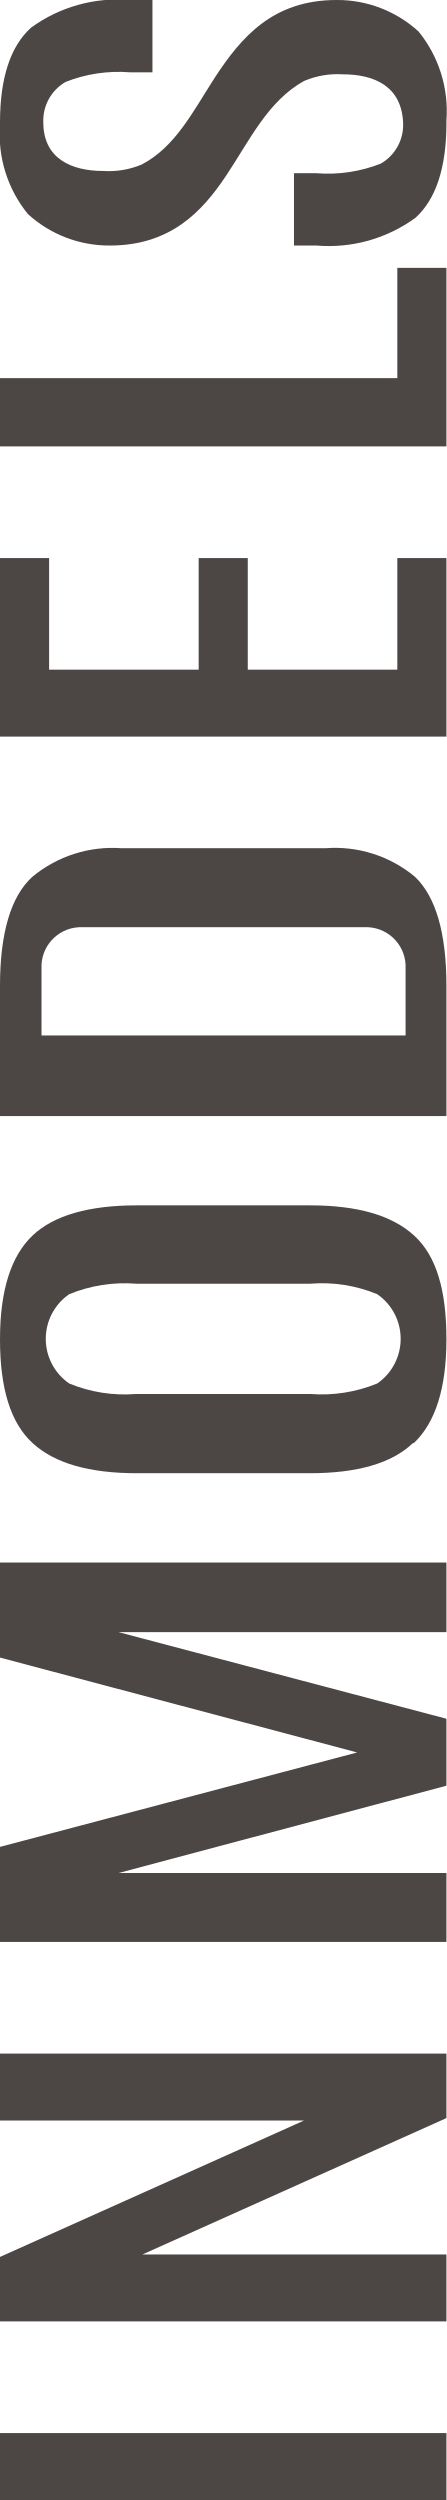
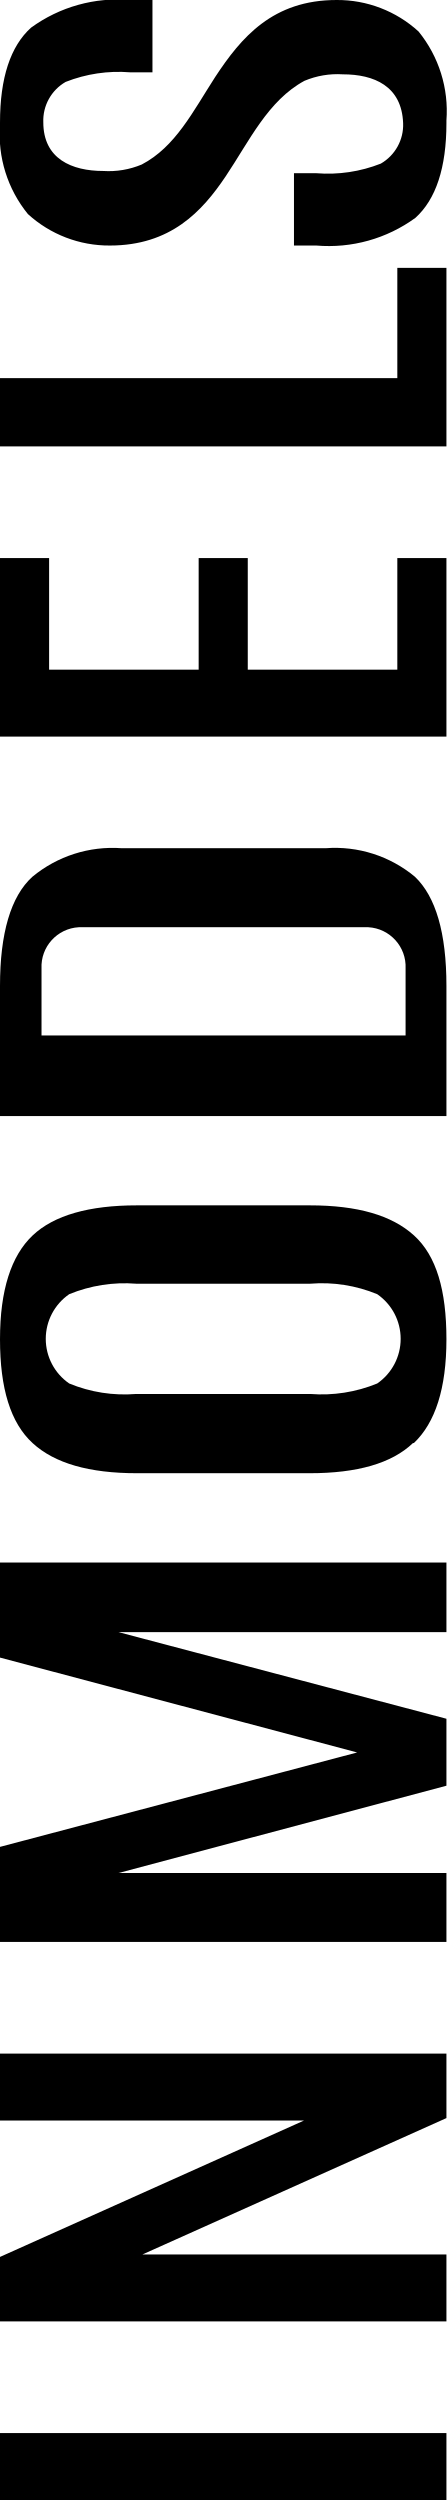
<svg xmlns="http://www.w3.org/2000/svg" id="Layer_1" data-name="Layer 1" viewBox="0 0 20 112">
-   <path d="M15.36,3.33a3.82,3.82,0,0,0-1.72.29c-1.64.89-2.47,2.7-3.53,4.28S7.64,11,4.92,11A5.39,5.39,0,0,1,1.25,9.59,5.65,5.65,0,0,1,0,5.6V5.49c0-2,.47-3.42,1.39-4.25A6.59,6.59,0,0,1,5.83,0h1V3.24h-1a6.46,6.46,0,0,0-2.89.43,2,2,0,0,0-1,1.81c0,1.64,1.28,2.18,2.69,2.18a3.82,3.82,0,0,0,1.72-.29C7.86,6.58,8.64,5,9.64,3.45,10.81,1.67,12.22,0,15.08,0a5.39,5.39,0,0,1,3.67,1.41A5.65,5.65,0,0,1,20,5.4v.11c0,2-.47,3.42-1.39,4.25A6.59,6.59,0,0,1,14.17,11h-1V7.76h1a6.46,6.46,0,0,0,2.89-.43,2,2,0,0,0,1-1.81C18,3.85,16.75,3.33,15.36,3.33ZM0,20V16.94H17.8V12H20v8H0ZM2.2,33H0V25H2.2v5H8.9V25h2.2v5H17.8V25H20v8H2.2ZM10,38H5.45a5.63,5.63,0,0,0-4,1.28C.48,40.16,0,41.82,0,44.17V50H20V44.17c0-2.38-.48-4-1.41-4.89a5.59,5.59,0,0,0-4-1.28Zm-6.5,3.54h13a1.77,1.77,0,0,1,1.67,1.85v3H1.86v-3A1.77,1.77,0,0,1,3.53,41.54Zm15,23.11C17.55,65.56,16,66,13.88,66H6.13C4,66,2.45,65.56,1.46,64.65S0,62.2,0,60s.5-3.74,1.46-4.65S4,54,6.13,54h7.75c2.13,0,3.67.44,4.67,1.35S20,57.8,20,60,19.5,63.74,18.54,64.65Zm-8-2.2h3.4a6.56,6.56,0,0,0,3-.47,2.43,2.43,0,0,0,0-4,6.48,6.48,0,0,0-3-.47H6.1a6.55,6.55,0,0,0-3,.47,2.43,2.43,0,0,0,0,4,6.48,6.48,0,0,0,3,.47ZM0,74.26V70H20v3.12H5.31L20,77v3L5.31,83.91H20V87H0V82.74l16-4.23ZM0,95V92H20v2.89L6.38,101H20v3H0v-2.89L13.62,95Zm0,17v-3H20v3Z" fill="#4c4644" />
+   <path d="M15.36,3.33a3.82,3.82,0,0,0-1.72.29c-1.64.89-2.47,2.7-3.53,4.28S7.64,11,4.92,11A5.39,5.39,0,0,1,1.25,9.59,5.65,5.65,0,0,1,0,5.6V5.49c0-2,.47-3.42,1.39-4.25A6.59,6.59,0,0,1,5.83,0h1V3.24h-1a6.46,6.46,0,0,0-2.89.43,2,2,0,0,0-1,1.81c0,1.64,1.28,2.18,2.69,2.18a3.82,3.82,0,0,0,1.72-.29C7.86,6.58,8.64,5,9.64,3.45,10.81,1.67,12.22,0,15.08,0a5.39,5.39,0,0,1,3.67,1.41A5.65,5.65,0,0,1,20,5.4v.11c0,2-.47,3.42-1.39,4.25A6.59,6.59,0,0,1,14.17,11h-1V7.76h1a6.46,6.46,0,0,0,2.89-.43,2,2,0,0,0,1-1.81C18,3.85,16.75,3.33,15.36,3.33ZM0,20V16.94H17.8V12H20v8H0ZM2.2,33H0V25H2.2v5H8.9V25h2.2v5H17.8V25H20v8H2.2ZM10,38H5.45a5.63,5.63,0,0,0-4,1.28C.48,40.16,0,41.82,0,44.17V50H20V44.17c0-2.38-.48-4-1.41-4.89a5.59,5.59,0,0,0-4-1.28Zm-6.5,3.54h13a1.77,1.77,0,0,1,1.67,1.85v3H1.86v-3A1.77,1.77,0,0,1,3.53,41.54Zm15,23.11C17.55,65.56,16,66,13.88,66H6.13C4,66,2.45,65.56,1.46,64.65S0,62.2,0,60s.5-3.74,1.46-4.65S4,54,6.13,54h7.75c2.13,0,3.67.44,4.67,1.35S20,57.8,20,60,19.5,63.74,18.54,64.65Zm-8-2.2h3.4a6.56,6.56,0,0,0,3-.47,2.43,2.43,0,0,0,0-4,6.48,6.48,0,0,0-3-.47H6.1a6.55,6.55,0,0,0-3,.47,2.43,2.43,0,0,0,0,4,6.48,6.48,0,0,0,3,.47ZM0,74.26V70H20v3.12H5.31L20,77v3L5.31,83.91H20V87H0V82.74l16-4.23ZM0,95V92H20v2.89L6.38,101H20v3H0v-2.89L13.62,95Zm0,17v-3H20v3Z" fill="currentcolor" />
</svg>
